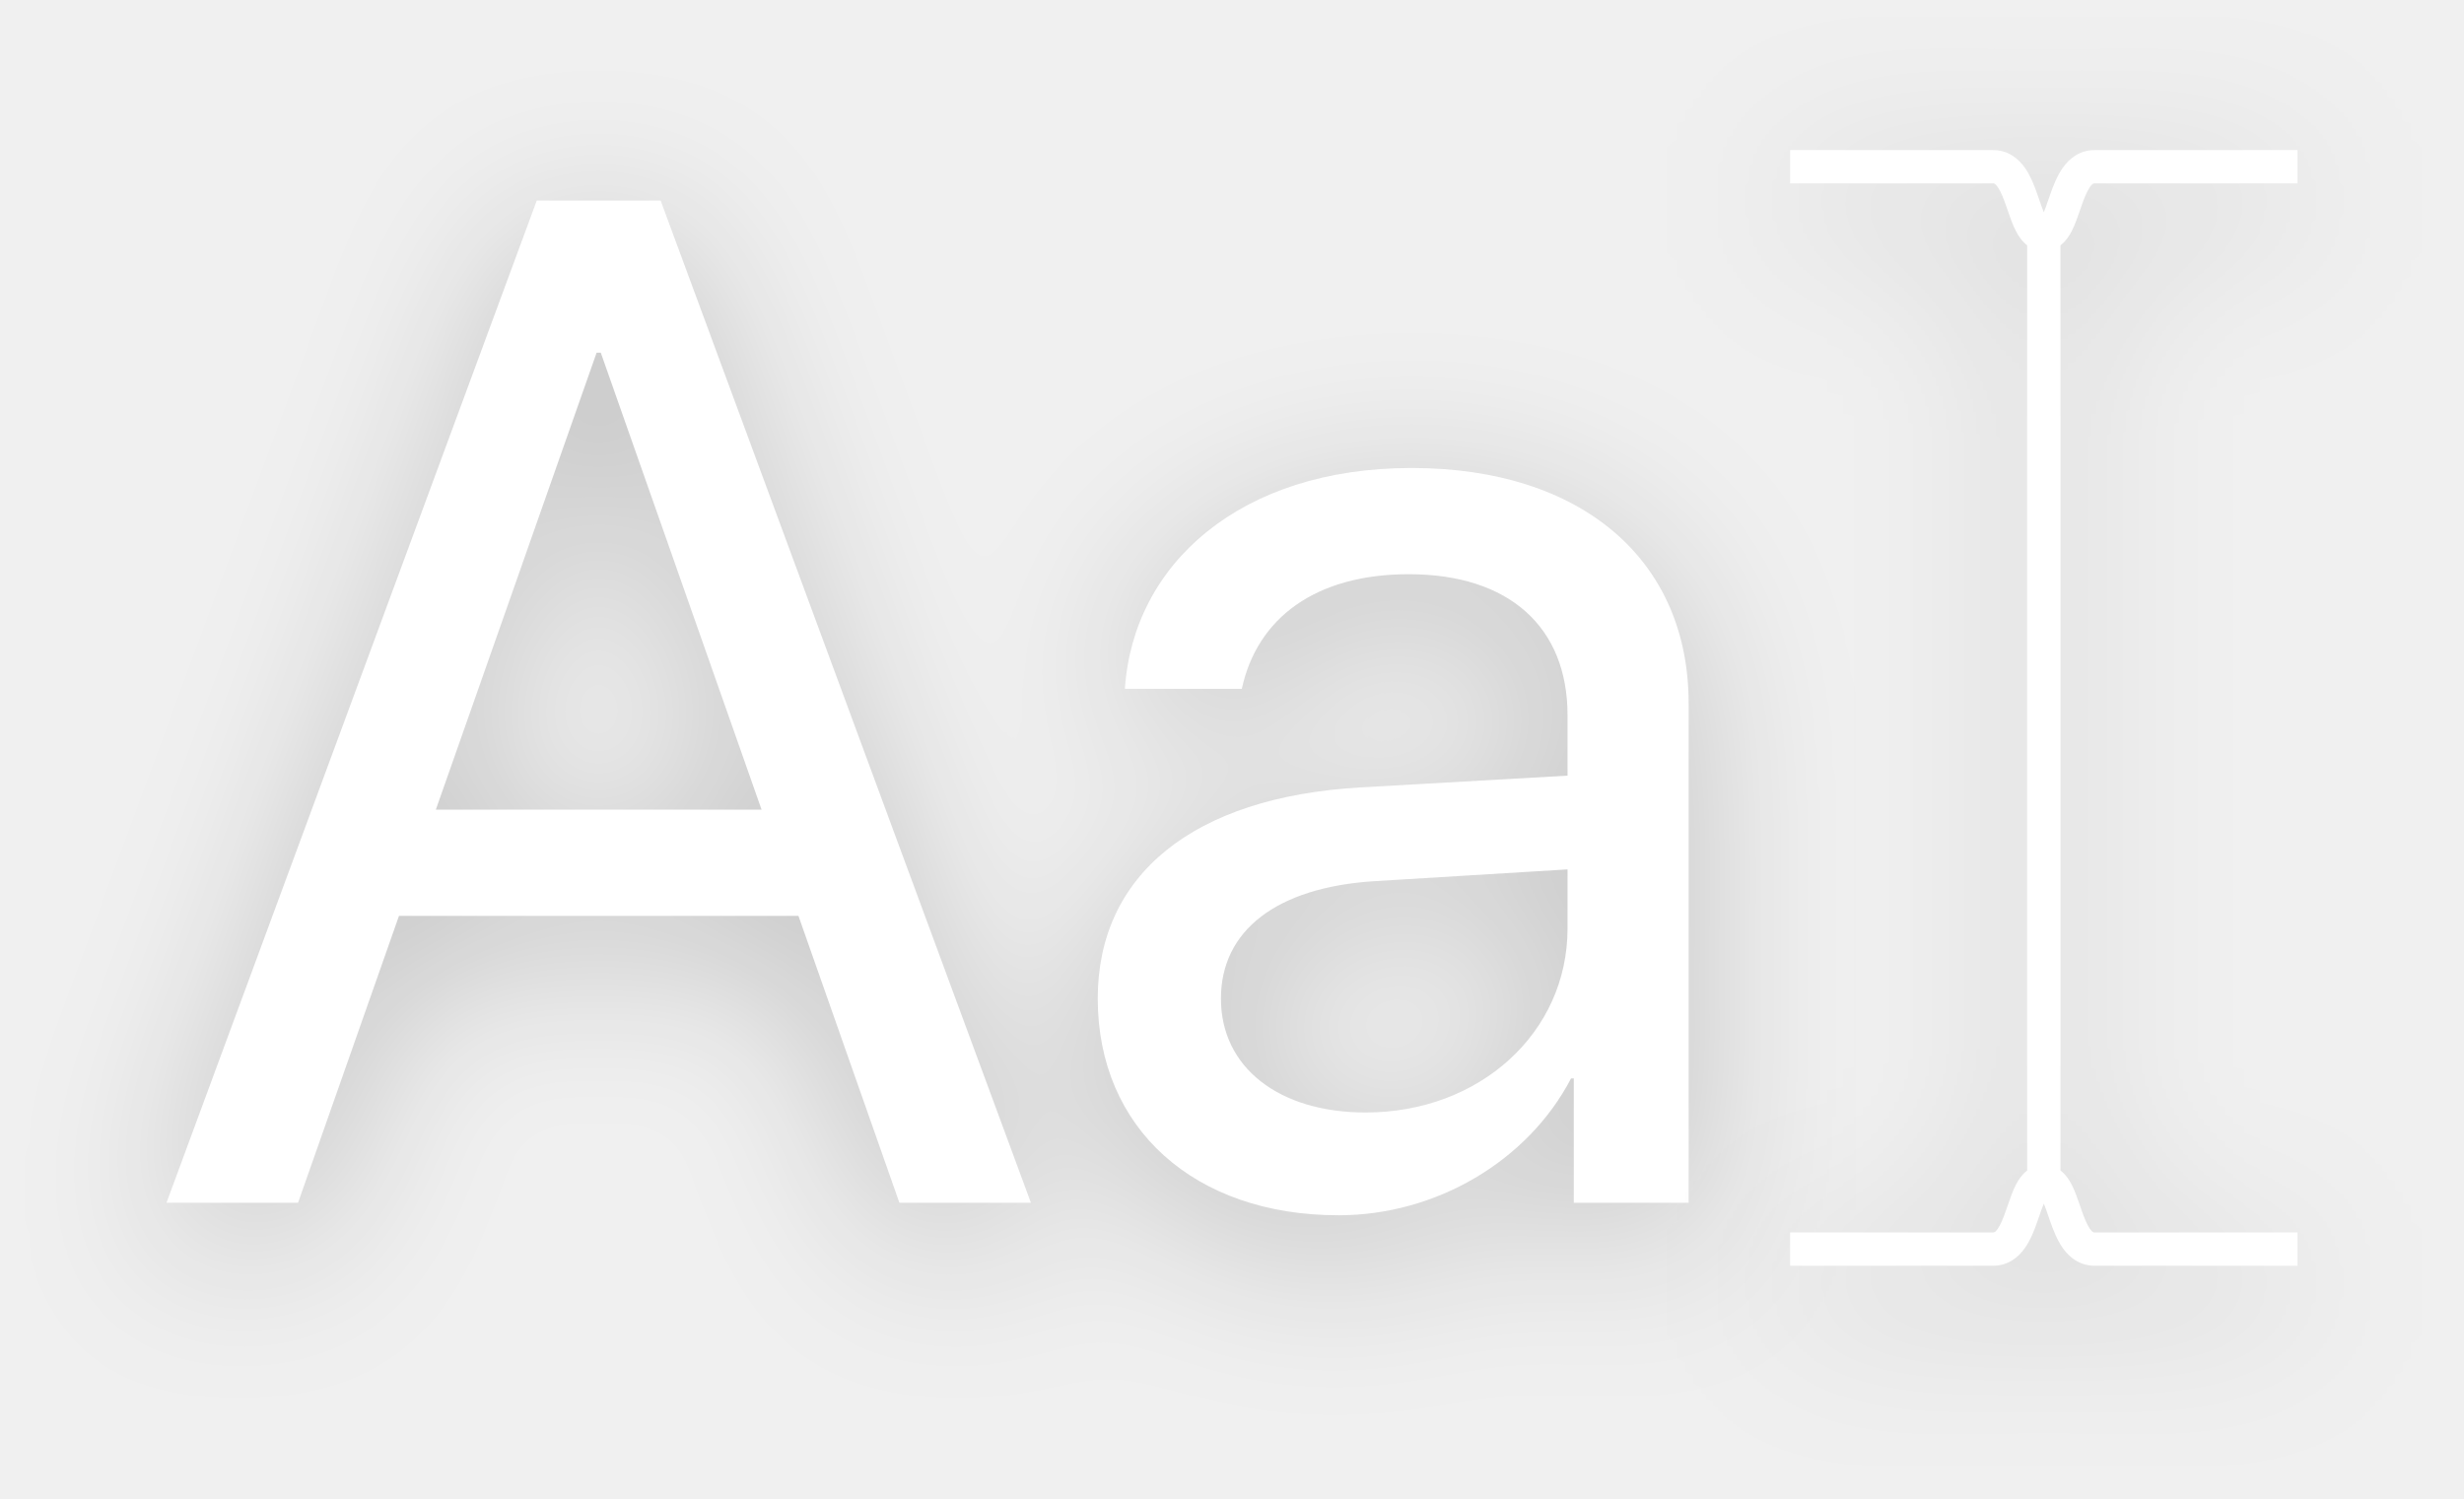
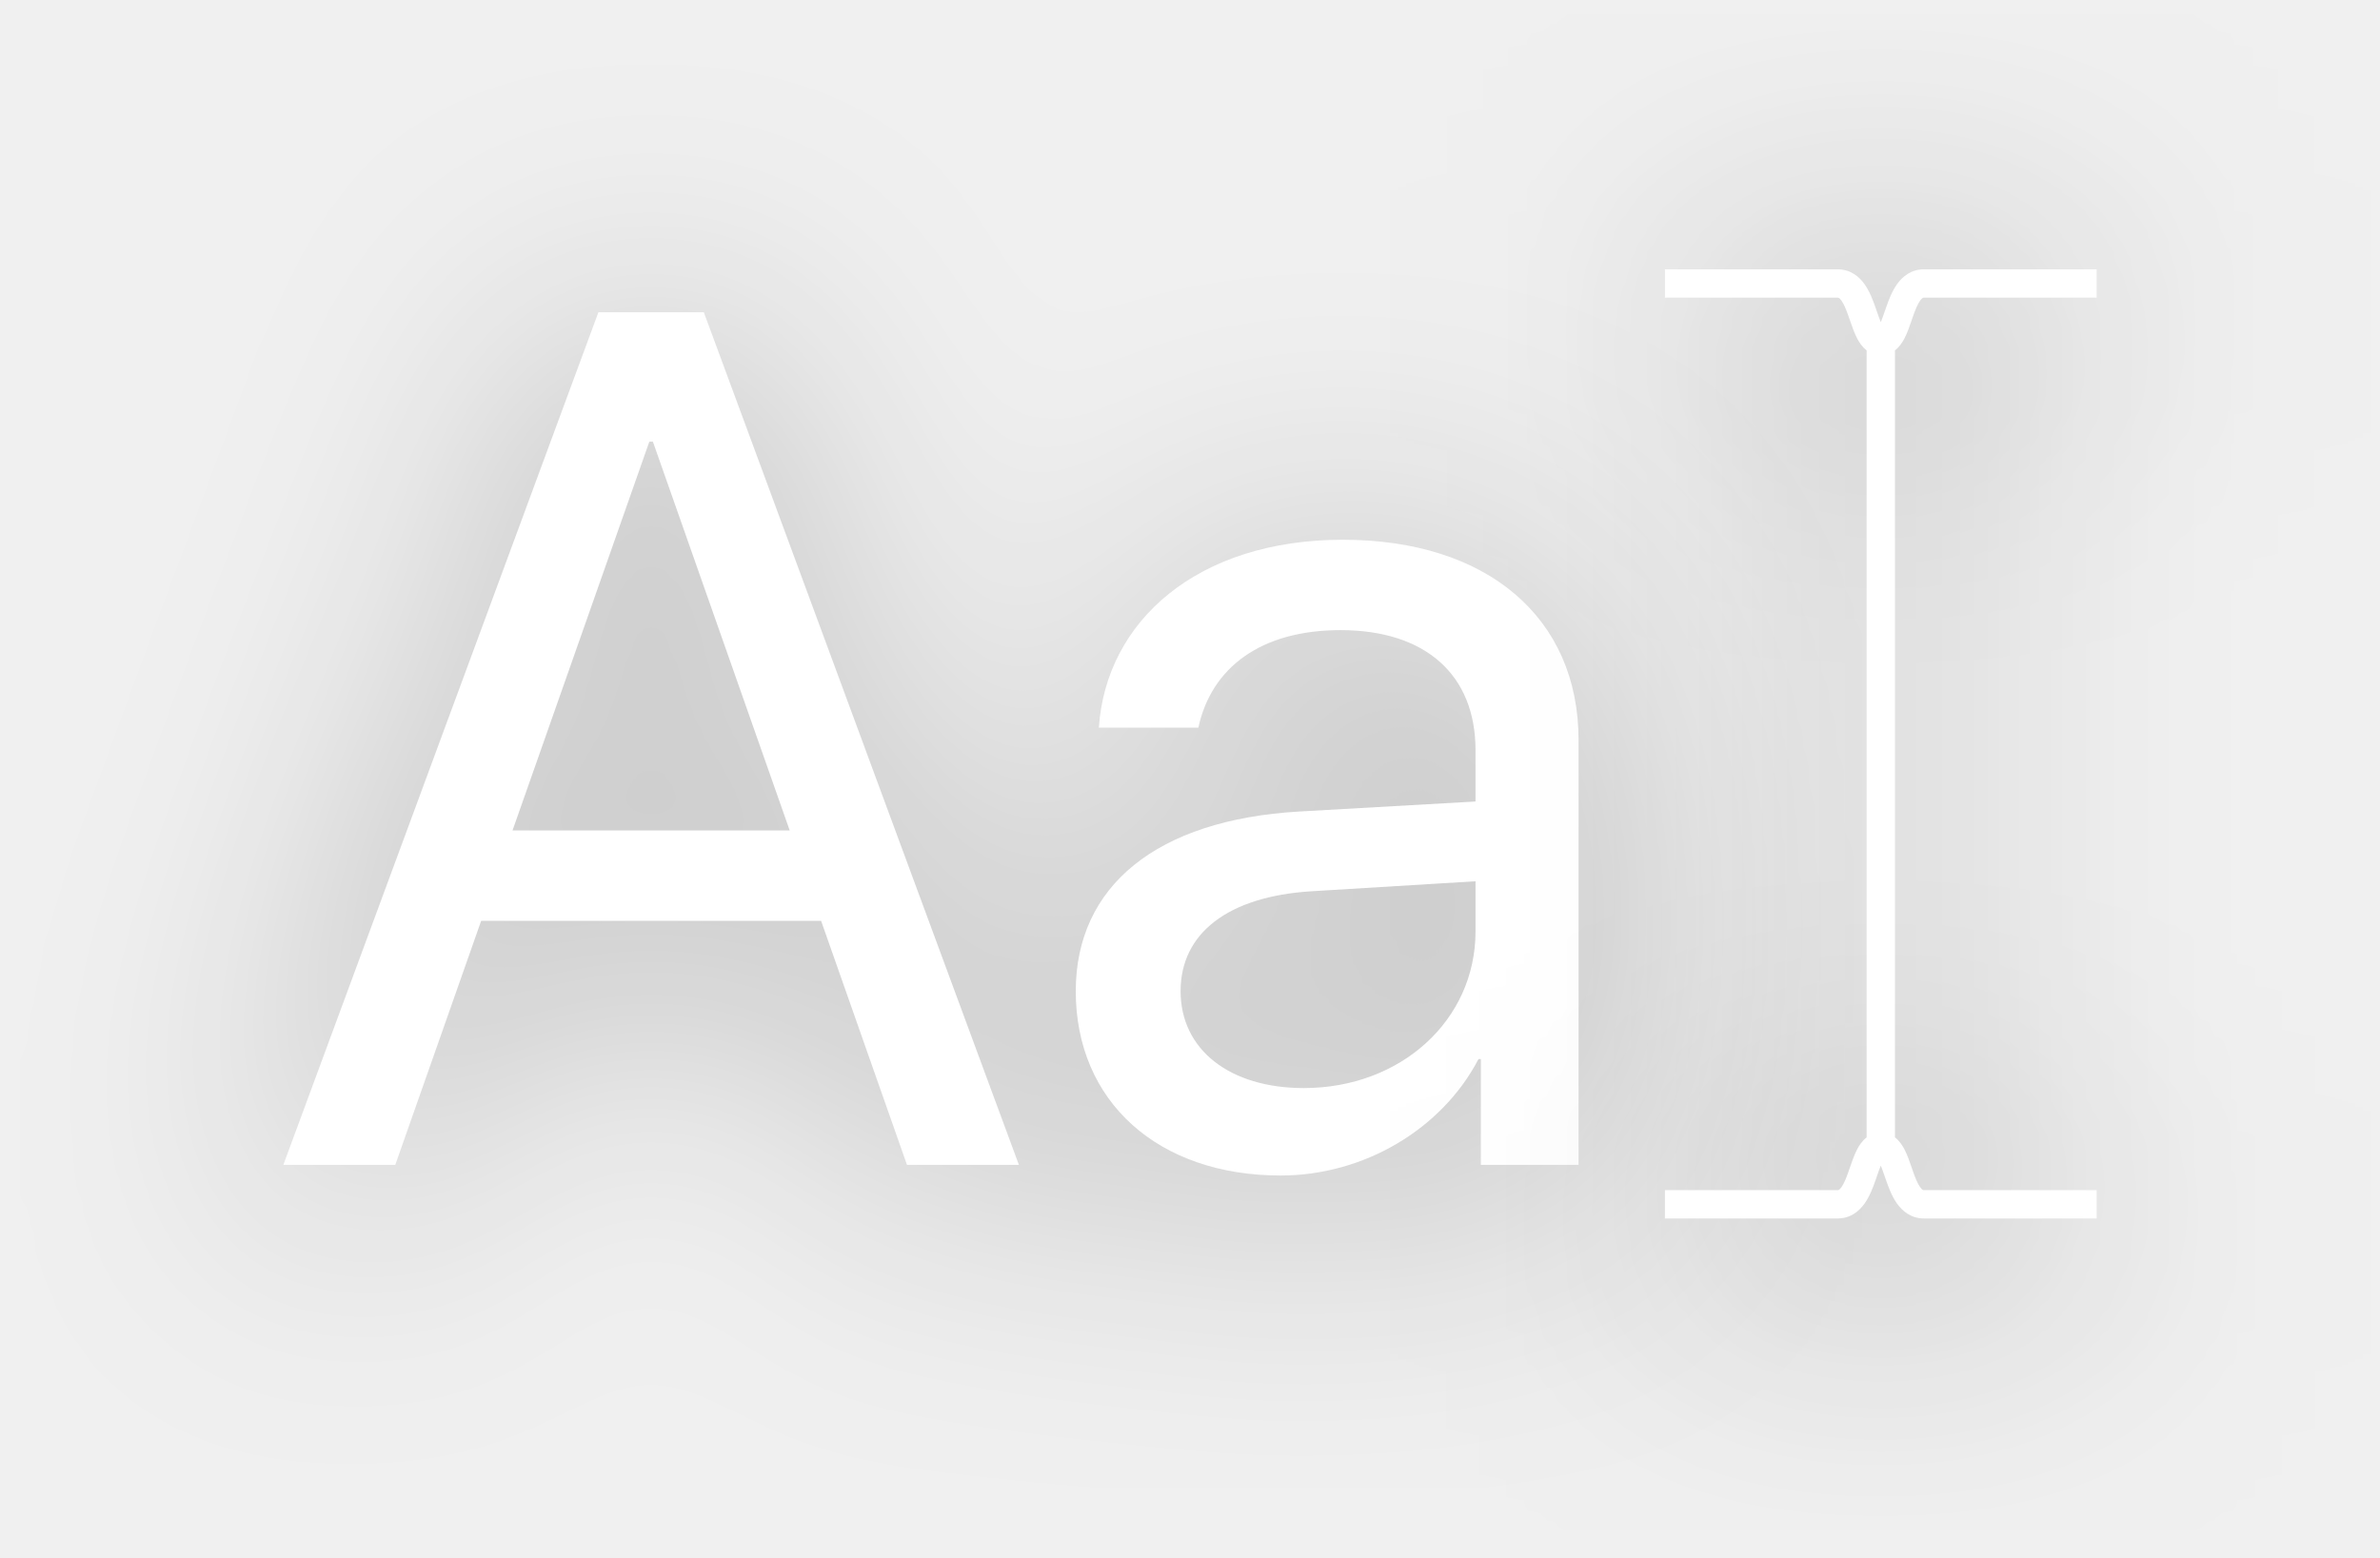
- <svg xmlns="http://www.w3.org/2000/svg" width="74" height="45" viewBox="0 0 74 45" fill="none">
+ <svg xmlns="http://www.w3.org/2000/svg" width="84" height="55" viewBox="0 0 84 55" fill="none">
  <g filter="url(#filter0_d)">
-     <path d="M27.011 36.124H30.961L19.841 6.024H16.12L5 36.124H8.951L11.982 27.509H23.98L27.011 36.124ZM17.918 10.592H18.043L22.872 24.318H13.089L17.918 10.592Z" fill="white" />
-     <path d="M41.015 33.413C38.403 33.413 36.668 32.057 36.668 29.992C36.668 27.948 38.34 26.654 41.266 26.466L47.077 26.112V27.885C47.077 31.014 44.443 33.413 41.015 33.413ZM40.2 36.5C43.127 36.5 45.886 34.873 47.182 32.391H47.265V36.124H50.714V21.126C50.714 16.808 47.495 14.055 42.395 14.055C37.253 14.055 34.034 16.933 33.783 20.688H37.295C37.755 18.561 39.51 17.246 42.311 17.246C45.321 17.246 47.077 18.832 47.077 21.481V23.296L40.848 23.65C35.831 23.942 32.968 26.279 32.968 29.992C32.968 33.892 35.873 36.5 40.2 36.5Z" fill="white" />
+     <path d="M32.011 41.124H35.961L24.841 11.024H21.12L10 41.124H13.951L16.982 32.509H28.98L32.011 41.124ZM22.918 15.592H23.043L27.872 29.318H18.089L22.918 15.592Z" fill="white" />
+     <path d="M46.015 38.413C43.403 38.413 41.668 37.057 41.668 34.992C41.668 32.947 43.34 31.654 46.266 31.466L52.077 31.112V32.885C52.077 36.014 49.443 38.413 46.015 38.413ZM45.2 41.5C48.127 41.5 50.886 39.873 52.182 37.391H52.265V41.124H55.714V26.126C55.714 21.808 52.495 19.055 47.395 19.055C42.253 19.055 39.034 21.933 38.783 25.688H42.295C42.755 23.561 44.51 22.246 47.311 22.246C50.321 22.246 52.077 23.832 52.077 26.481V28.296L45.848 28.65C40.831 28.942 37.968 31.279 37.968 34.992C37.968 38.892 40.873 41.5 45.2 41.5Z" fill="white" />
  </g>
  <g filter="url(#filter1_d)">
-     <path fill-rule="evenodd" clip-rule="evenodd" d="M53.762 5.508L53.762 5.008L53.762 4.508H53.762H53.763H53.766H53.777H53.82L53.985 4.508L54.58 4.508L56.452 4.508L59.857 4.508C60.311 4.508 60.618 4.764 60.81 5.036C60.991 5.292 61.108 5.609 61.195 5.859C61.213 5.91 61.23 5.959 61.246 6.006L61.246 6.006L61.246 6.006C61.297 6.152 61.338 6.273 61.381 6.374C61.423 6.273 61.465 6.152 61.515 6.006C61.531 5.96 61.548 5.911 61.566 5.859C61.654 5.609 61.771 5.292 61.952 5.037C62.144 4.764 62.451 4.508 62.905 4.508L66.309 4.508L68.181 4.508L68.777 4.508H68.942H68.985H68.996H68.999H69H69L69 5.008L69 5.508H69H68.999H68.996H68.985L68.942 5.508L68.777 5.508L68.181 5.508L66.309 5.508L62.905 5.508L62.903 5.508C62.881 5.508 62.843 5.508 62.768 5.614C62.679 5.74 62.601 5.931 62.51 6.189C62.498 6.225 62.484 6.264 62.471 6.305C62.399 6.512 62.315 6.759 62.212 6.955C62.148 7.076 62.043 7.244 61.881 7.369V35.154C62.043 35.279 62.148 35.447 62.212 35.569C62.315 35.764 62.399 36.012 62.471 36.219C62.484 36.26 62.498 36.298 62.51 36.335C62.601 36.593 62.679 36.784 62.768 36.91C62.843 37.016 62.881 37.016 62.903 37.016L62.905 37.016L66.309 37.016L68.181 37.016L68.777 37.016L68.942 37.016H68.985H68.996H68.999H69H69L69 37.516L69 38.016H69H68.999H68.996H68.985H68.942L68.777 38.016L68.181 38.016L66.309 38.016L62.905 38.016C62.451 38.016 62.144 37.759 61.952 37.487C61.771 37.232 61.654 36.915 61.566 36.665C61.548 36.613 61.531 36.564 61.515 36.518C61.465 36.371 61.423 36.251 61.381 36.15C61.338 36.251 61.297 36.371 61.246 36.518C61.23 36.564 61.213 36.613 61.195 36.665C61.108 36.915 60.991 37.232 60.81 37.487C60.618 37.759 60.311 38.016 59.857 38.016L56.452 38.016L54.58 38.016H53.985L53.82 38.016H53.777H53.766H53.763H53.762H53.762L53.762 37.516L53.762 37.016H53.762H53.763H53.766H53.777H53.82L53.985 37.016H54.58L56.452 37.016L59.857 37.016L59.859 37.016C59.881 37.016 59.919 37.016 59.994 36.91C60.083 36.784 60.161 36.593 60.251 36.335C60.264 36.298 60.277 36.26 60.291 36.219C60.362 36.012 60.447 35.764 60.55 35.569C60.614 35.447 60.719 35.279 60.881 35.154V7.369C60.719 7.244 60.614 7.076 60.55 6.955C60.447 6.759 60.362 6.512 60.291 6.305C60.277 6.264 60.264 6.225 60.251 6.189C60.161 5.931 60.083 5.74 59.994 5.614C59.919 5.508 59.881 5.508 59.859 5.508L59.857 5.508L56.452 5.508L54.58 5.508L53.985 5.508L53.82 5.508L53.777 5.508L53.766 5.508H53.763H53.762H53.762ZM61.27 6.578C61.27 6.578 61.272 6.575 61.276 6.572C61.272 6.577 61.27 6.578 61.27 6.578ZM61.486 6.572C61.49 6.575 61.492 6.578 61.492 6.578C61.492 6.578 61.49 6.577 61.486 6.572ZM61.492 35.946C61.492 35.946 61.49 35.948 61.486 35.952C61.49 35.947 61.492 35.946 61.492 35.946ZM61.276 35.952C61.274 35.95 61.272 35.949 61.272 35.947C61.271 35.947 61.27 35.946 61.27 35.946C61.27 35.946 61.272 35.947 61.276 35.952Z" fill="white" />
+     <path fill-rule="evenodd" clip-rule="evenodd" d="M58.762 10.508L58.762 10.008L58.762 9.508H58.762H58.763H58.766H58.777H58.82L58.985 9.508L59.58 9.508L61.452 9.508L64.857 9.508C65.311 9.508 65.618 9.764 65.81 10.037C65.991 10.292 66.108 10.609 66.195 10.859C66.213 10.91 66.23 10.959 66.246 11.006L66.246 11.006L66.246 11.006C66.297 11.152 66.338 11.273 66.381 11.374C66.423 11.273 66.465 11.152 66.515 11.006C66.531 10.96 66.548 10.911 66.567 10.859C66.654 10.609 66.771 10.292 66.951 10.037C67.144 9.764 67.451 9.508 67.905 9.508L71.309 9.508L73.181 9.508L73.777 9.508H73.942H73.985H73.996H73.999H74H74L74 10.008L74 10.508H74H73.999H73.996H73.985L73.942 10.508L73.777 10.508L73.181 10.508L71.309 10.508L67.905 10.508L67.903 10.508C67.881 10.508 67.843 10.508 67.768 10.614C67.679 10.74 67.601 10.931 67.51 11.189C67.498 11.226 67.484 11.264 67.471 11.305C67.399 11.512 67.315 11.759 67.212 11.955C67.148 12.076 67.043 12.245 66.881 12.369V40.154C67.043 40.279 67.148 40.447 67.212 40.569C67.315 40.764 67.399 41.012 67.471 41.219C67.484 41.26 67.498 41.298 67.51 41.335C67.601 41.593 67.679 41.784 67.768 41.91C67.843 42.016 67.881 42.016 67.903 42.016L67.905 42.016L71.309 42.016L73.181 42.016L73.777 42.016L73.942 42.016H73.985H73.996H73.999H74H74L74 42.516L74 43.016H74H73.999H73.996H73.985H73.942L73.777 43.016L73.181 43.016L71.309 43.016L67.905 43.016C67.451 43.016 67.144 42.759 66.951 42.487C66.771 42.232 66.654 41.915 66.567 41.665C66.548 41.613 66.531 41.564 66.515 41.518C66.465 41.371 66.423 41.251 66.381 41.15C66.338 41.251 66.297 41.371 66.246 41.518C66.23 41.564 66.213 41.613 66.195 41.665C66.108 41.915 65.991 42.232 65.81 42.487C65.618 42.759 65.311 43.016 64.857 43.016L61.452 43.016L59.58 43.016H58.985L58.82 43.016H58.777H58.766H58.763H58.762H58.762L58.762 42.516L58.762 42.016H58.762H58.763H58.766H58.777H58.82L58.985 42.016H59.58L61.452 42.016L64.857 42.016L64.859 42.016C64.881 42.016 64.919 42.016 64.994 41.91C65.083 41.784 65.161 41.593 65.251 41.335C65.264 41.298 65.277 41.26 65.291 41.219C65.362 41.012 65.447 40.764 65.55 40.569C65.614 40.447 65.719 40.279 65.881 40.154V12.369C65.719 12.245 65.614 12.076 65.55 11.955C65.447 11.759 65.362 11.512 65.291 11.305C65.277 11.264 65.264 11.226 65.251 11.189C65.161 10.931 65.083 10.74 64.994 10.614C64.919 10.508 64.881 10.508 64.859 10.508L64.857 10.508L61.452 10.508L59.58 10.508L58.985 10.508L58.82 10.508L58.777 10.508L58.766 10.508H58.763H58.762H58.762ZM66.27 11.578C66.27 11.578 66.272 11.575 66.276 11.572C66.272 11.577 66.27 11.578 66.27 11.578ZM66.486 11.572C66.49 11.575 66.492 11.578 66.492 11.578C66.492 11.578 66.49 11.577 66.486 11.572ZM66.492 40.946C66.492 40.946 66.49 40.948 66.486 40.952C66.49 40.947 66.492 40.946 66.492 40.946ZM66.276 40.952C66.274 40.95 66.272 40.949 66.272 40.947C66.271 40.947 66.27 40.946 66.27 40.946C66.27 40.946 66.272 40.947 66.276 40.952Z" fill="white" />
  </g>
  <defs>
-     <filter id="filter0_d" x="0" y="2.024" width="55.714" height="40.476" filterUnits="userSpaceOnUse" color-interpolation-filters="sRGB">
+     <filter id="filter0_d" x="0" y="2.024" width="65.714" height="50.476" filterUnits="userSpaceOnUse" color-interpolation-filters="sRGB">
      <feFlood flood-opacity="0" result="BackgroundImageFix" />
      <feColorMatrix in="SourceAlpha" type="matrix" values="0 0 0 0 0 0 0 0 0 0 0 0 0 0 0 0 0 0 127 0" />
      <feOffset dy="1" />
-       <feGaussianBlur stdDeviation="2.5" />
-       <feColorMatrix type="matrix" values="0 0 0 0 0 0 0 0 0 0 0 0 0 0 0 0 0 0 0.2 0" />
+       <feGaussianBlur stdDeviation="5" />
+       <feColorMatrix type="matrix" values="0 0 0 0 0 0 0 0 0 0 0 0 0 0 0 0 0 0 0.3 0" />
      <feBlend mode="normal" in2="BackgroundImageFix" result="effect1_dropShadow" />
      <feBlend mode="normal" in="SourceGraphic" in2="effect1_dropShadow" result="shape" />
    </filter>
-     <filter id="filter1_d" x="48.762" y="0.508" width="25.238" height="43.508" filterUnits="userSpaceOnUse" color-interpolation-filters="sRGB">
+     <filter id="filter1_d" x="48.762" y="0.508" width="35.238" height="53.508" filterUnits="userSpaceOnUse" color-interpolation-filters="sRGB">
      <feFlood flood-opacity="0" result="BackgroundImageFix" />
      <feColorMatrix in="SourceAlpha" type="matrix" values="0 0 0 0 0 0 0 0 0 0 0 0 0 0 0 0 0 0 127 0" />
      <feOffset dy="1" />
-       <feGaussianBlur stdDeviation="2.5" />
-       <feColorMatrix type="matrix" values="0 0 0 0 0 0 0 0 0 0 0 0 0 0 0 0 0 0 0.2 0" />
+       <feGaussianBlur stdDeviation="5" />
+       <feColorMatrix type="matrix" values="0 0 0 0 0 0 0 0 0 0 0 0 0 0 0 0 0 0 0.7 0" />
      <feBlend mode="normal" in2="BackgroundImageFix" result="effect1_dropShadow" />
      <feBlend mode="normal" in="SourceGraphic" in2="effect1_dropShadow" result="shape" />
    </filter>
  </defs>
</svg>
